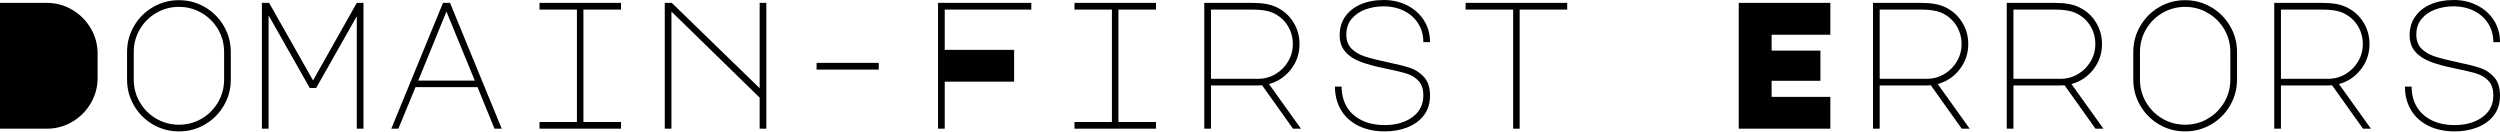
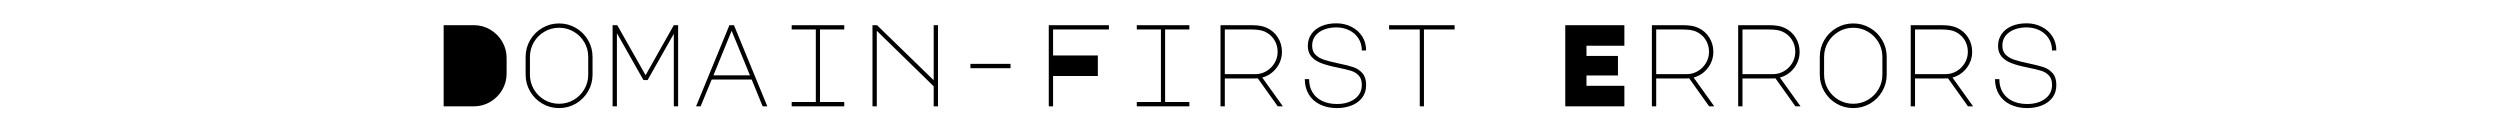
- <svg xmlns="http://www.w3.org/2000/svg" viewBox="0 9.4 691.6 36.35" data-asc="0.9" width="691.6" height="36.35">
+ <svg xmlns="http://www.w3.org/2000/svg" style="background-color: #FFFFFF" viewBox="-10 -0.6 711.6 56.35" data-asc="0.9" width="691.6" height="36.35">
  <defs />
  <g fill="#000000">
    <g transform="translate(0, 0)">
      <path d="M0 45L0 10.20L12.95 10.20Q16.75 10.20 19.98 12.10Q23.20 14 25.10 17.22Q27 20.45 27 24.25L27 30.95Q27 34.75 25.10 37.98Q23.20 41.20 19.98 43.10Q16.75 45 12.95 45L0 45ZM49.50 9.45Q53.40 9.45 56.70 11.38Q60 13.30 61.92 16.60Q63.85 19.90 63.85 23.80L63.85 31.40Q63.85 35.30 61.92 38.60Q60 41.90 56.70 43.83Q53.40 45.75 49.50 45.75Q45.60 45.75 42.30 43.83Q39 41.90 37.08 38.60Q35.15 35.30 35.15 31.40L35.15 23.80Q35.15 19.90 37.08 16.60Q39 13.30 42.30 11.38Q45.60 9.45 49.50 9.45M37 31.40Q37 34.80 38.67 37.67Q40.35 40.55 43.23 42.23Q46.10 43.90 49.50 43.90Q52.90 43.90 55.78 42.23Q58.65 40.55 60.33 37.67Q62 34.80 62 31.40L62 23.80Q62 20.40 60.33 17.52Q58.65 14.65 55.78 12.98Q52.90 11.30 49.50 11.30Q46.10 11.30 43.23 12.98Q40.35 14.65 38.67 17.52Q37 20.40 37 23.80L37 31.40ZM74.30 45L72.45 45L72.45 10.20L74.45 10.20L86.60 31.65L98.70 10.20L100.55 10.20L100.55 45L98.70 45L98.70 13.90L87.45 33.75L85.70 33.75L74.30 13.65L74.30 45ZM122.55 10.20L124.50 10.20L138.80 45L136.80 45L132.10 33.50L114.95 33.50L110.20 45L108.25 45L122.55 10.20M115.70 31.70L131.35 31.70L123.50 12.60L115.70 31.70ZM171.80 10.20L171.80 12.05L161.40 12.05L161.40 43.15L171.80 43.15L171.80 45L149.25 45L149.25 43.15L159.60 43.15L159.60 12.05L149.25 12.05L149.25 10.20L171.80 10.20ZM183.90 45L183.90 10.20L185.85 10.20L210.15 33.80L210.15 10.20L212 10.20L212 45L210.15 45L210.15 36.40L185.75 12.60L185.75 45L183.90 45ZM225.90 28.65L225.90 26.80L243.10 26.80L243.10 28.65L225.90 28.65ZM285.30 10.20L285.30 12.05L261.35 12.05L261.35 23.20L280.55 23.20L280.55 32L261.35 32L261.35 45L259.50 45L259.50 10.20L285.30 10.20ZM319.80 10.20L319.80 12.05L309.40 12.05L309.40 43.15L319.80 43.15L319.80 45L297.25 45L297.25 43.15L307.60 43.15L307.60 12.05L297.25 12.05L297.25 10.20L319.80 10.20ZM353.05 11.35Q356.05 12.75 357.77 15.50Q359.50 18.25 359.50 21.60Q359.50 25.50 357.13 28.57Q354.75 31.65 351.05 32.65L359.90 45L357.70 45L349.15 33L347.55 33.05L335 33.05L335 45L333.15 45L333.15 10.20L346.40 10.20Q348.60 10.20 350.18 10.48Q351.75 10.75 353.05 11.35M348.05 31.20Q350.65 31.20 352.85 29.90Q355.05 28.60 356.35 26.40Q357.65 24.20 357.65 21.60Q357.65 18.70 356.13 16.35Q354.60 14 351.90 12.85Q349.95 12.05 346.40 12.05L335 12.05L335 31.20L348.05 31.20ZM383.25 28.35Q379 27.50 376.32 26.47Q373.65 25.45 372.13 23.67Q370.60 21.90 370.60 19.10Q370.60 16.20 372.13 14Q373.65 11.80 376.43 10.60Q379.20 9.40 382.85 9.40Q386.35 9.40 389.27 10.88Q392.20 12.35 393.90 15Q395.60 17.65 395.60 21.05L393.75 21.05Q393.75 18.10 392.30 15.85Q390.85 13.60 388.35 12.38Q385.85 11.15 382.80 11.15Q380.10 11.15 377.75 12Q375.40 12.85 373.93 14.60Q372.45 16.35 372.45 19Q372.45 21.40 373.85 22.82Q375.25 24.25 377.50 25Q379.75 25.75 383.80 26.60Q387.90 27.45 390.18 28.22Q392.45 29 394.02 30.80Q395.60 32.60 395.60 35.85Q395.60 39.10 393.88 41.33Q392.15 43.55 389.30 44.65Q386.45 45.75 383.10 45.75Q378.95 45.75 375.80 44.20Q372.65 42.65 370.98 39.83Q369.30 37 369.30 33.35L371.15 33.35Q371.15 36.55 372.57 38.95Q374 41.35 376.70 42.67Q379.40 44 383.10 44Q387.70 44 390.73 41.80Q393.75 39.60 393.75 35.80Q393.75 33.20 392.45 31.80Q391.15 30.40 389.18 29.77Q387.20 29.15 383.25 28.35ZM433.55 10.20L433.55 12.05L420.40 12.05L420.40 45L418.60 45L418.60 12.05L405.45 12.05L405.45 10.20L433.55 10.20ZM481 10.20L506.35 10.20L506.35 19L490.10 19L490.10 23.40L503.60 23.40L503.60 31.75L490.10 31.75L490.10 36.20L506.35 36.20L506.35 45L481 45L481 10.20ZM538.05 11.35Q541.05 12.75 542.77 15.50Q544.50 18.25 544.50 21.60Q544.50 25.50 542.13 28.57Q539.75 31.65 536.05 32.65L544.90 45L542.70 45L534.15 33L532.55 33.05L520 33.05L520 45L518.15 45L518.15 10.20L531.40 10.20Q533.60 10.20 535.17 10.48Q536.75 10.75 538.05 11.35M533.05 31.20Q535.65 31.20 537.85 29.90Q540.05 28.60 541.35 26.40Q542.65 24.20 542.65 21.60Q542.65 18.70 541.13 16.35Q539.60 14 536.90 12.85Q534.95 12.05 531.40 12.05L520 12.05L520 31.20L533.05 31.20ZM575.05 11.35Q578.05 12.75 579.77 15.50Q581.50 18.25 581.50 21.60Q581.50 25.50 579.13 28.57Q576.75 31.65 573.05 32.65L581.90 45L579.70 45L571.15 33L569.55 33.05L557 33.05L557 45L555.15 45L555.15 10.20L568.40 10.20Q570.60 10.20 572.17 10.48Q573.75 10.75 575.05 11.35M570.05 31.20Q572.65 31.20 574.85 29.90Q577.05 28.60 578.35 26.40Q579.65 24.20 579.65 21.60Q579.65 18.70 578.13 16.35Q576.60 14 573.90 12.85Q571.95 12.05 568.40 12.05L557 12.05L557 31.20L570.05 31.20ZM604.50 9.45Q608.40 9.45 611.70 11.38Q615 13.30 616.92 16.60Q618.85 19.90 618.85 23.80L618.85 31.40Q618.85 35.30 616.92 38.60Q615 41.90 611.70 43.83Q608.40 45.75 604.50 45.75Q600.60 45.75 597.30 43.83Q594 41.90 592.08 38.60Q590.15 35.30 590.15 31.40L590.15 23.80Q590.15 19.90 592.08 16.60Q594 13.30 597.30 11.38Q600.60 9.45 604.50 9.45M592 31.40Q592 34.80 593.67 37.67Q595.35 40.55 598.23 42.23Q601.10 43.90 604.50 43.90Q607.90 43.90 610.77 42.23Q613.65 40.55 615.33 37.67Q617 34.80 617 31.40L617 23.80Q617 20.40 615.33 17.52Q613.65 14.65 610.77 12.98Q607.90 11.30 604.50 11.30Q601.10 11.30 598.23 12.98Q595.35 14.65 593.67 17.52Q592 20.40 592 23.80L592 31.40ZM649.05 11.35Q652.05 12.75 653.77 15.50Q655.50 18.25 655.50 21.60Q655.50 25.50 653.13 28.57Q650.75 31.65 647.05 32.65L655.90 45L653.70 45L645.15 33L643.55 33.05L631 33.05L631 45L629.15 45L629.15 10.20L642.40 10.20Q644.60 10.20 646.17 10.48Q647.75 10.75 649.05 11.35M644.05 31.20Q646.65 31.20 648.85 29.90Q651.05 28.60 652.35 26.40Q653.65 24.20 653.65 21.60Q653.65 18.70 652.13 16.35Q650.60 14 647.90 12.85Q645.95 12.05 642.40 12.05L631 12.05L631 31.20L644.05 31.20ZM679.25 28.35Q675 27.50 672.33 26.47Q669.65 25.45 668.13 23.67Q666.60 21.90 666.60 19.10Q666.60 16.20 668.13 14Q669.65 11.80 672.42 10.60Q675.20 9.40 678.85 9.40Q682.35 9.40 685.27 10.88Q688.20 12.35 689.90 15Q691.60 17.65 691.60 21.05L689.75 21.05Q689.75 18.10 688.30 15.85Q686.85 13.60 684.35 12.38Q681.85 11.15 678.80 11.15Q676.10 11.15 673.75 12Q671.40 12.85 669.92 14.60Q668.45 16.35 668.45 19Q668.45 21.40 669.85 22.82Q671.25 24.25 673.50 25Q675.75 25.75 679.80 26.60Q683.90 27.45 686.17 28.22Q688.45 29 690.02 30.80Q691.60 32.60 691.60 35.85Q691.60 39.10 689.88 41.33Q688.15 43.55 685.30 44.65Q682.45 45.75 679.10 45.75Q674.95 45.75 671.80 44.20Q668.65 42.65 666.98 39.83Q665.30 37 665.30 33.35L667.15 33.35Q667.15 36.55 668.58 38.95Q670 41.35 672.70 42.67Q675.40 44 679.10 44Q683.70 44 686.73 41.80Q689.75 39.60 689.75 35.80Q689.75 33.20 688.45 31.80Q687.15 30.40 685.17 29.77Q683.20 29.15 679.25 28.35Z" />
    </g>
  </g>
</svg>
